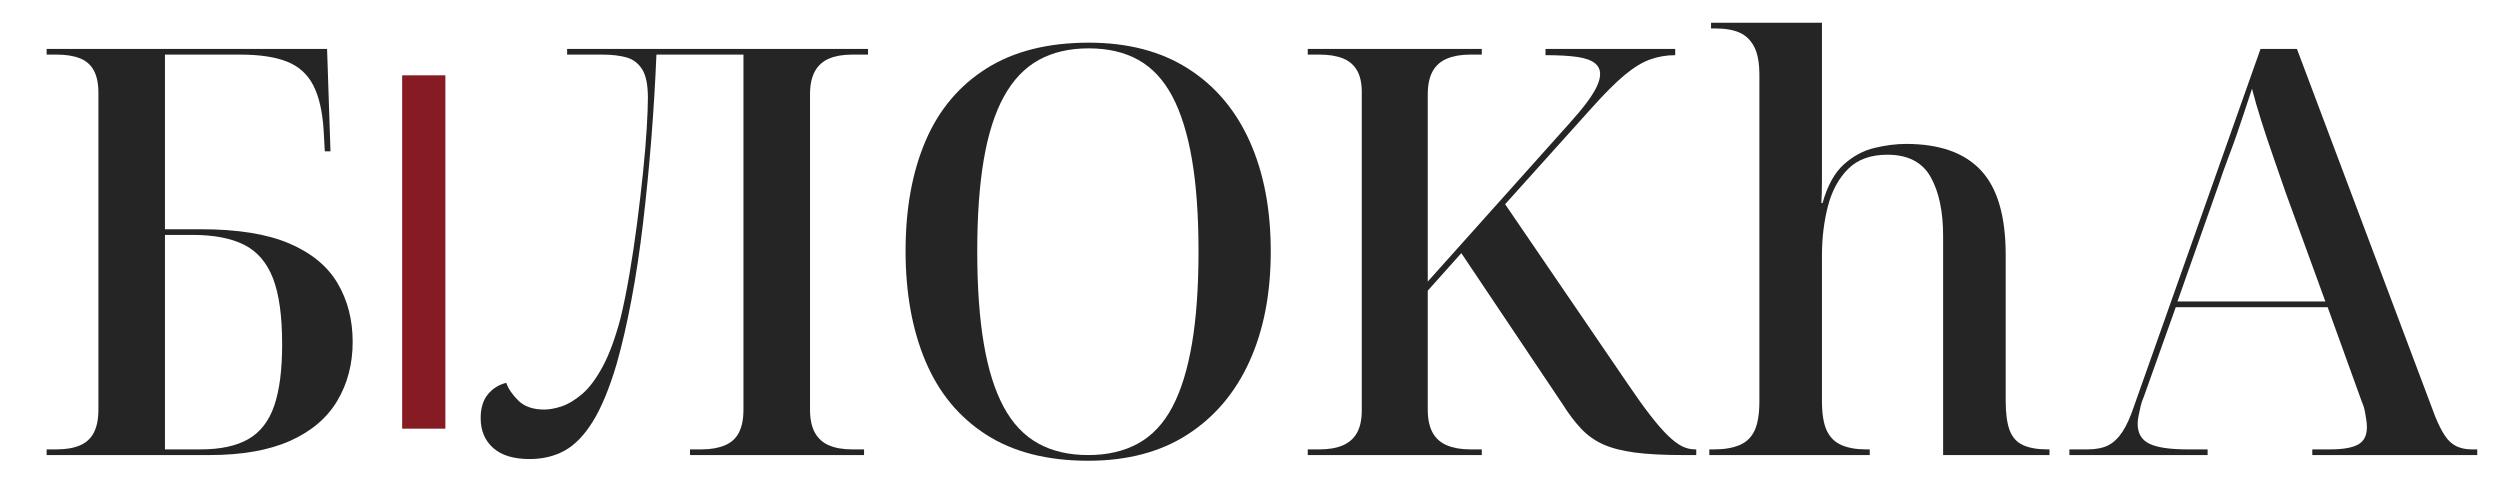
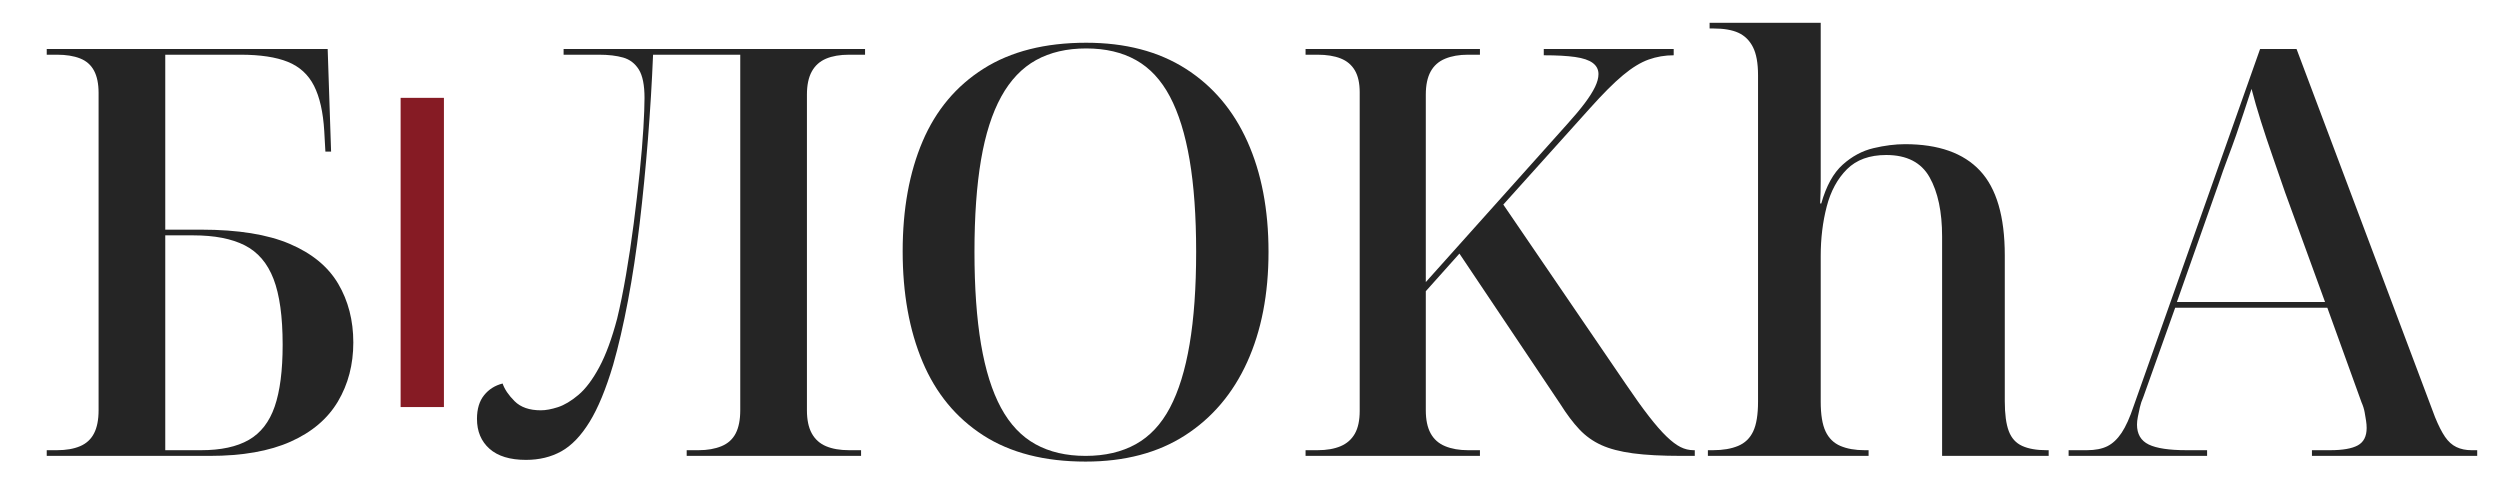
- <svg xmlns="http://www.w3.org/2000/svg" viewBox="-40 -800 4395 850" role="img" aria-label="БIЛОKhA">
+ <svg xmlns="http://www.w3.org/2000/svg" viewBox="-40 -800 4387 850" role="img" aria-label="БIЛОKhA">
  <path d="M328 0L42 0L42-10L60-10Q84-10 100.5-17Q117-24 125-39.5Q133-55 133-80L133-80L133-637Q133-661 125-676Q117-691 100.5-697.5Q84-704 60-704L60-704L42-704L42-714L535-714L541-534L531-534L529-570Q526-620 511-649.5Q496-679 465-691.5Q434-704 382-704L382-704L250-704L250-397L313-397Q410-397 468.5-372Q527-347 553.5-302Q580-257 580-199L580-199Q580-141 553-95.5Q526-50 470-25Q414 0 328 0L328 0ZM250-10L313-10Q365-10 396.5-28Q428-46 442-86.5Q456-127 456-195L456-195Q456-269 440-310.5Q424-352 389.5-369.5Q355-387 299-387L299-387L250-387L250-10Z" fill="#252525" />
-   <rect x="667" y="-667.6" width="76" height="621.2" fill="#861B24" />
-   <path d="M891 7L891 7Q849 7 827-12.5Q805-32 805-65L805-65Q805-91 817.5-106.5Q830-122 850-127L850-127Q855-112 871-96Q887-80 917-80L917-80Q930-80 947-85.5Q964-91 983-107Q1002-123 1019.5-155.5Q1037-188 1051-241L1051-241Q1059-274 1066.5-317.5Q1074-361 1080-407.5Q1086-454 1090.5-497.5Q1095-541 1097-575Q1099-609 1099-628L1099-628Q1099-662 1089-678Q1079-694 1061.5-699Q1044-704 1019-704L1019-704L957-704L957-714L1486-714L1486-704L1458-704Q1434-704 1417.5-697Q1401-690 1392.5-674.5Q1384-659 1384-634L1384-634L1384-80Q1384-55 1392.5-39.5Q1401-24 1417.5-17Q1434-10 1458-10L1458-10L1479-10L1479 0L1173 0L1173-10L1194-10Q1217-10 1234-17Q1251-24 1259-39.5Q1267-55 1267-80L1267-80L1267-704L1114-704Q1111-631 1105-555.5Q1099-480 1090.5-408Q1082-336 1070-272.5Q1058-209 1044-160L1044-160Q1025-96 1002.5-59.5Q980-23 953-8Q926 7 891 7Z" fill="#252525" />
-   <path d="M1873 10L1873 10Q1765 10 1693.5-36Q1622-82 1587-165Q1552-248 1552-359L1552-359Q1552-470 1587-552Q1622-634 1694-679.5Q1766-725 1874-725L1874-725Q1977-725 2048.5-679.5Q2120-634 2157-551.5Q2194-469 2194-358L2194-358Q2194-247 2156.5-164.5Q2119-82 2047.5-36Q1976 10 1873 10ZM1873 0L1873 0Q1924 0 1961-20.5Q1998-41 2021-84.5Q2044-128 2055.5-196Q2067-264 2067-358L2067-358Q2067-452 2055.5-519.5Q2044-587 2021-630.5Q1998-674 1961.5-694.5Q1925-715 1874-715L1874-715Q1823-715 1786-694.5Q1749-674 1725-630.5Q1701-587 1689.5-519.5Q1678-452 1678-358L1678-358Q1678-264 1689.5-196Q1701-128 1724.5-84.5Q1748-41 1785-20.5Q1822 0 1873 0Z" fill="#252525" />
-   <path d="M2565 0L2259 0L2259-10L2280-10Q2304-10 2320.5-17Q2337-24 2345.5-39Q2354-54 2354-79L2354-79L2354-638Q2354-662 2345.5-676.5Q2337-691 2320.5-697.5Q2304-704 2280-704L2280-704L2259-704L2259-714L2565-714L2565-704L2544-704Q2521-704 2504-697Q2487-690 2478.5-674.5Q2470-659 2470-634L2470-634L2470-305L2718-582Q2737-603 2749-619Q2761-635 2767-647.5Q2773-660 2773-670L2773-670Q2773-682 2763-689.5Q2753-697 2732-700Q2711-703 2677-703L2677-703L2677-714L2905-714L2905-703Q2882-703 2861-695.5Q2840-688 2816-668Q2792-648 2758-610L2758-610L2606-441L2821-126Q2844-92 2861.5-69.5Q2879-47 2892.5-34Q2906-21 2917-15.5Q2928-10 2940-10L2940-10L2942-10L2942 0L2919 0Q2867 0 2833.5-4.5Q2800-9 2778-19Q2756-29 2739.5-46.5Q2723-64 2706-91L2706-91L2529-355L2470-289L2470-80Q2470-55 2478.5-39.5Q2487-24 2504-17Q2521-10 2544-10L2544-10L2565-10L2565 0Z" fill="#252525" />
-   <path d="M3247 0L2965 0L2965-10L2974-10Q3000-10 3018-17.5Q3036-25 3044.5-43Q3053-61 3053-95L3053-95L3053-668Q3053-700 3044-717.5Q3035-735 3018.5-742.5Q3002-750 2975-750L2975-750L2968-750L2968-760L3163-760L3163-482Q3163-463 3162-443L3162-443L3164-443Q3177-489 3201.5-511Q3226-533 3255.5-540Q3285-547 3311-547L3311-547Q3399-547 3442.5-500.5Q3486-454 3486-352L3486-352L3486-96Q3486-62 3493-43.5Q3500-25 3516.5-17.5Q3533-10 3559-10L3559-10L3563-10L3563 0L3376 0L3376-385Q3376-450 3354-489Q3332-528 3278-528L3278-528Q3234-528 3209-503Q3184-478 3173.5-437.5Q3163-397 3163-351L3163-351L3163-95Q3163-61 3171.5-43Q3180-25 3197.5-17.5Q3215-10 3240-10L3240-10L3247-10L3247 0Z" fill="#252525" />
-   <path d="M3841 0L3598 0L3598-10L3630-10Q3652-10 3666-17Q3680-24 3691-40.5Q3702-57 3712-87L3712-87L3934-714L3998-714L4241-68Q4250-46 4258.5-33.5Q4267-21 4278.5-15.5Q4290-10 4305-10L4305-10L4315-10L4315 0L4025 0L4025-10L4057-10Q4090-10 4105.5-18.5Q4121-27 4121-49L4121-49Q4121-55 4120-61.5Q4119-68 4117.5-76.5Q4116-85 4112-94L4112-94L4052-260L3785-260L3729-103Q3725-94 3723-85Q3721-76 3719.5-68.5Q3718-61 3718-55L3718-55Q3718-30 3738.5-20Q3759-10 3805-10L3805-10L3841-10L3841 0ZM3861-477L3788-270L4048-270L3978-462Q3967-494 3956-525.5Q3945-557 3935.5-587Q3926-617 3919-644L3919-644Q3912-623 3905.5-603Q3899-583 3892-563Q3885-543 3877-522Q3869-501 3861-477L3861-477Z" fill="#252525" />
+   <rect x="663" y="-628.3" width="76" height="542.6" fill="#861B24" />
+   <path d="M883 7L883 7Q841 7 819-12.5Q797-32 797-65L797-65Q797-91 809.5-106.5Q822-122 842-127L842-127Q847-112 863-96Q879-80 909-80L909-80Q922-80 939-85.5Q956-91 975-107Q994-123 1011.5-155.5Q1029-188 1043-241L1043-241Q1051-274 1058.5-317.5Q1066-361 1072-407.5Q1078-454 1082.5-497.5Q1087-541 1089-575Q1091-609 1091-628L1091-628Q1091-662 1081-678Q1071-694 1053.5-699Q1036-704 1011-704L1011-704L949-704L949-714L1478-714L1478-704L1450-704Q1426-704 1409.5-697Q1393-690 1384.5-674.5Q1376-659 1376-634L1376-634L1376-80Q1376-55 1384.5-39.5Q1393-24 1409.5-17Q1426-10 1450-10L1450-10L1471-10L1471 0L1165 0L1165-10L1186-10Q1209-10 1226-17Q1243-24 1251-39.5Q1259-55 1259-80L1259-80L1259-704L1106-704Q1103-631 1097-555.5Q1091-480 1082.5-408Q1074-336 1062-272.5Q1050-209 1036-160L1036-160Q1017-96 994.5-59.5Q972-23 945-8Q918 7 883 7Z" fill="#252525" />
+   <path d="M1865 10L1865 10Q1757 10 1685.5-36Q1614-82 1579-165Q1544-248 1544-359L1544-359Q1544-470 1579-552Q1614-634 1686-679.5Q1758-725 1866-725L1866-725Q1969-725 2040.5-679.5Q2112-634 2149-551.5Q2186-469 2186-358L2186-358Q2186-247 2148.5-164.5Q2111-82 2039.5-36Q1968 10 1865 10ZM1865 0L1865 0Q1916 0 1953-20.5Q1990-41 2013-84.5Q2036-128 2047.5-196Q2059-264 2059-358L2059-358Q2059-452 2047.5-519.5Q2036-587 2013-630.5Q1990-674 1953.5-694.5Q1917-715 1866-715L1866-715Q1815-715 1778-694.5Q1741-674 1717-630.5Q1693-587 1681.5-519.5Q1670-452 1670-358L1670-358Q1670-264 1681.5-196Q1693-128 1716.5-84.5Q1740-41 1777-20.5Q1814 0 1865 0Z" fill="#252525" />
+   <path d="M2557 0L2251 0L2251-10L2272-10Q2296-10 2312.5-17Q2329-24 2337.5-39Q2346-54 2346-79L2346-79L2346-638Q2346-662 2337.5-676.5Q2329-691 2312.5-697.5Q2296-704 2272-704L2272-704L2251-704L2251-714L2557-714L2557-704L2536-704Q2513-704 2496-697Q2479-690 2470.5-674.5Q2462-659 2462-634L2462-634L2462-305L2710-582Q2729-603 2741-619Q2753-635 2759-647.5Q2765-660 2765-670L2765-670Q2765-682 2755-689.5Q2745-697 2724-700Q2703-703 2669-703L2669-703L2669-714L2897-714L2897-703Q2874-703 2853-695.5Q2832-688 2808-668Q2784-648 2750-610L2750-610L2598-441L2813-126Q2836-92 2853.5-69.5Q2871-47 2884.5-34Q2898-21 2909-15.5Q2920-10 2932-10L2932-10L2934-10L2934 0L2911 0Q2859 0 2825.5-4.5Q2792-9 2770-19Q2748-29 2731.5-46.5Q2715-64 2698-91L2698-91L2521-355L2462-289L2462-80Q2462-55 2470.5-39.5Q2479-24 2496-17Q2513-10 2536-10L2536-10L2557-10L2557 0Z" fill="#252525" />
+   <path d="M3239 0L2957 0L2957-10L2966-10Q2992-10 3010-17.5Q3028-25 3036.5-43Q3045-61 3045-95L3045-95L3045-668Q3045-700 3036-717.5Q3027-735 3010.5-742.5Q2994-750 2967-750L2967-750L2960-750L2960-760L3155-760L3155-482Q3155-463 3154-443L3154-443L3156-443Q3169-489 3193.5-511Q3218-533 3247.5-540Q3277-547 3303-547L3303-547Q3391-547 3434.5-500.5Q3478-454 3478-352L3478-352L3478-96Q3478-62 3485-43.5Q3492-25 3508.5-17.5Q3525-10 3551-10L3551-10L3555-10L3555 0L3368 0L3368-385Q3368-450 3346-489Q3324-528 3270-528L3270-528Q3226-528 3201-503Q3176-478 3165.5-437.5Q3155-397 3155-351L3155-351L3155-95Q3155-61 3163.5-43Q3172-25 3189.5-17.5Q3207-10 3232-10L3232-10L3239-10L3239 0Z" fill="#252525" />
+   <path d="M3833 0L3590 0L3590-10L3622-10Q3644-10 3658-17Q3672-24 3683-40.5Q3694-57 3704-87L3704-87L3926-714L3990-714L4233-68Q4242-46 4250.5-33.5Q4259-21 4270.5-15.5Q4282-10 4297-10L4297-10L4307-10L4307 0L4017 0L4017-10L4049-10Q4082-10 4097.5-18.5Q4113-27 4113-49L4113-49Q4113-55 4112-61.5Q4111-68 4109.5-76.5Q4108-85 4104-94L4104-94L4044-260L3777-260L3721-103Q3717-94 3715-85Q3713-76 3711.5-68.5Q3710-61 3710-55L3710-55Q3710-30 3730.5-20Q3751-10 3797-10L3797-10L3833-10L3833 0ZM3853-477L3780-270L4040-270L3970-462Q3959-494 3948-525.5Q3937-557 3927.5-587Q3918-617 3911-644L3911-644Q3904-623 3897.5-603Q3891-583 3884-563Q3877-543 3869-522Q3861-501 3853-477L3853-477Z" fill="#252525" />
</svg>
